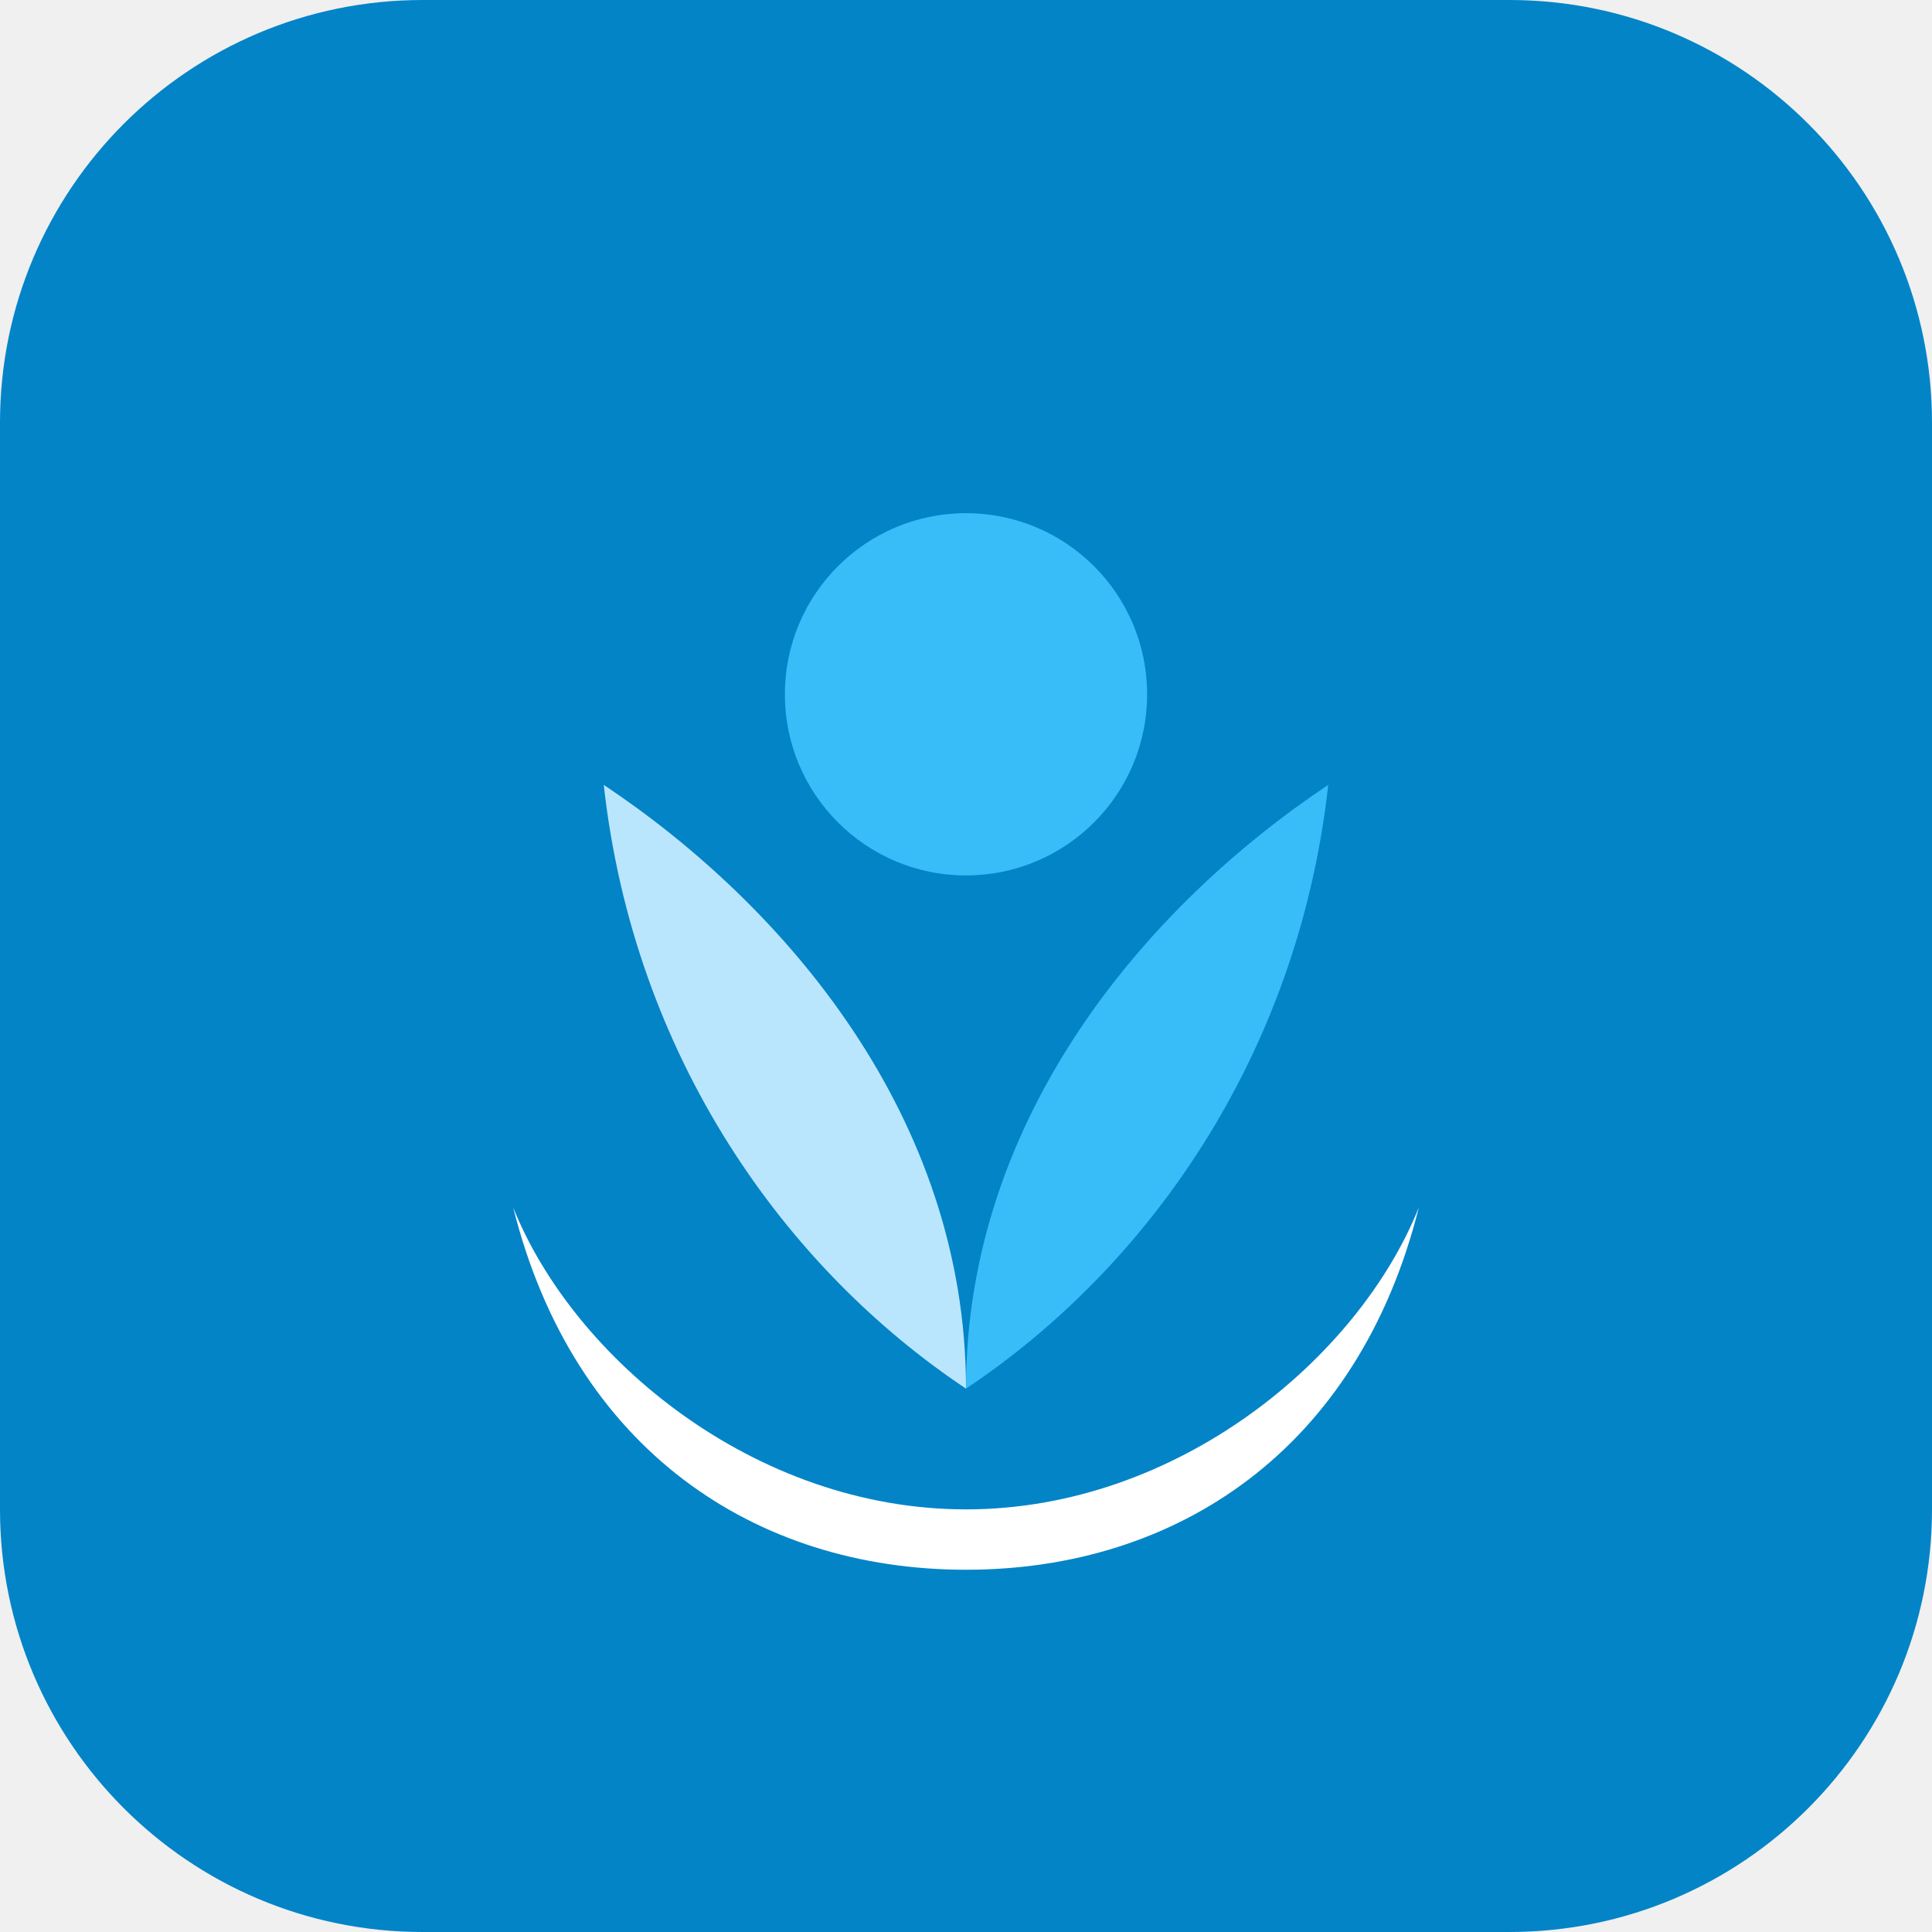
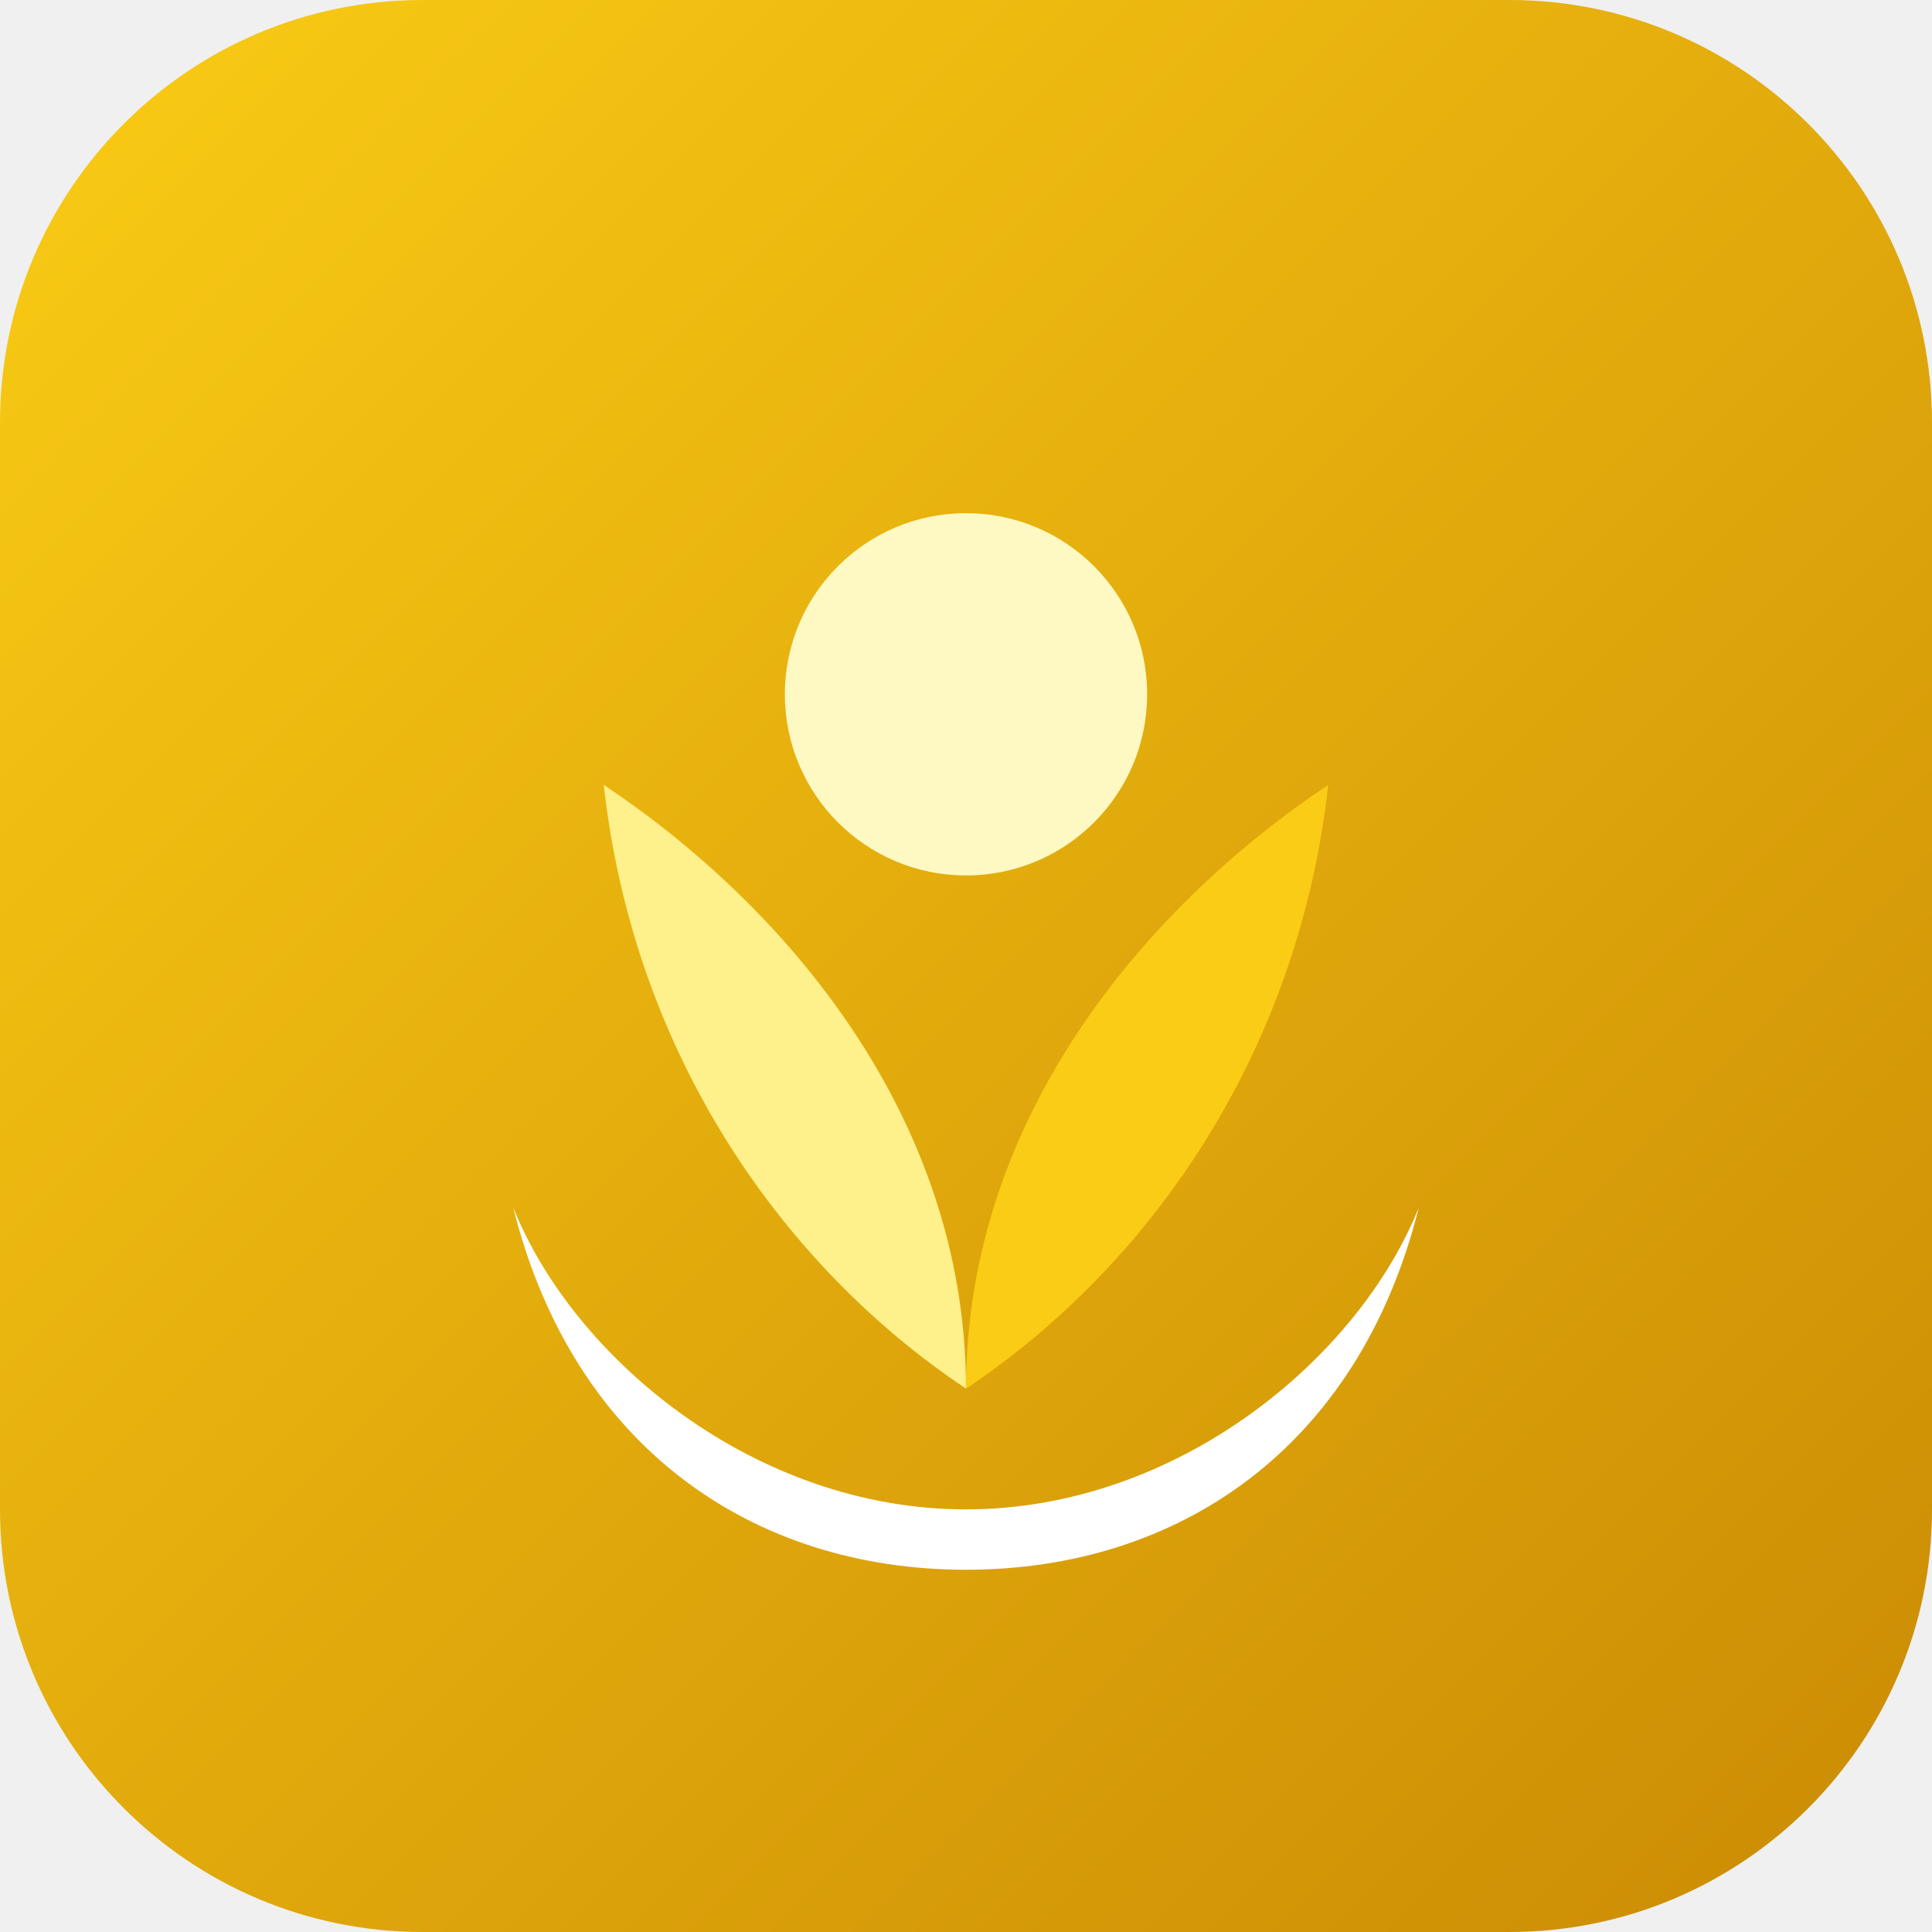
<svg xmlns="http://www.w3.org/2000/svg" viewBox="0 0 64 64" width="64" height="64" fill="none">
-   <rect width="64" height="64" rx="14" fill="#0284C7" />
-   <circle cx="32" cy="23" r="6" fill="#38BDF8" />
-   <path d="M32 46 C32 37 26 30 20 26 C21 35 26 42 32 46 Z" fill="#BAE6FD" />
-   <path d="M32 46 C32 37 38 30 44 26 C43 35 38 42 32 46 Z" fill="#38BDF8" />
+   <defs>
+     <linearGradient id="favGoldGrad" x1="0%" y1="0%" x2="100%" y2="100%">
+       <stop offset="0%" stop-color="#FACC15" />
+       <stop offset="100%" stop-color="#CA8A04" />
+     </linearGradient>
+   </defs>
+   <rect width="64" height="64" rx="14" fill="url(#favGoldGrad)" />
+   <circle cx="32" cy="23" r="6" fill="#FEF9C3" />
+   <path d="M32 46 C32 37 26 30 20 26 C21 35 26 42 32 46 Z" fill="#FEF08A" />
+   <path d="M32 46 C32 37 38 30 44 26 C43 35 38 42 32 46 Z" fill="#FACC15" />
  <path d="M32 50 C25 50 19 45 17 40 C19 48 25 52 32 52 C39 52 45 48 47 40 C45 45 39 50 32 50 Z" fill="#FFFFFF" />
</svg>
